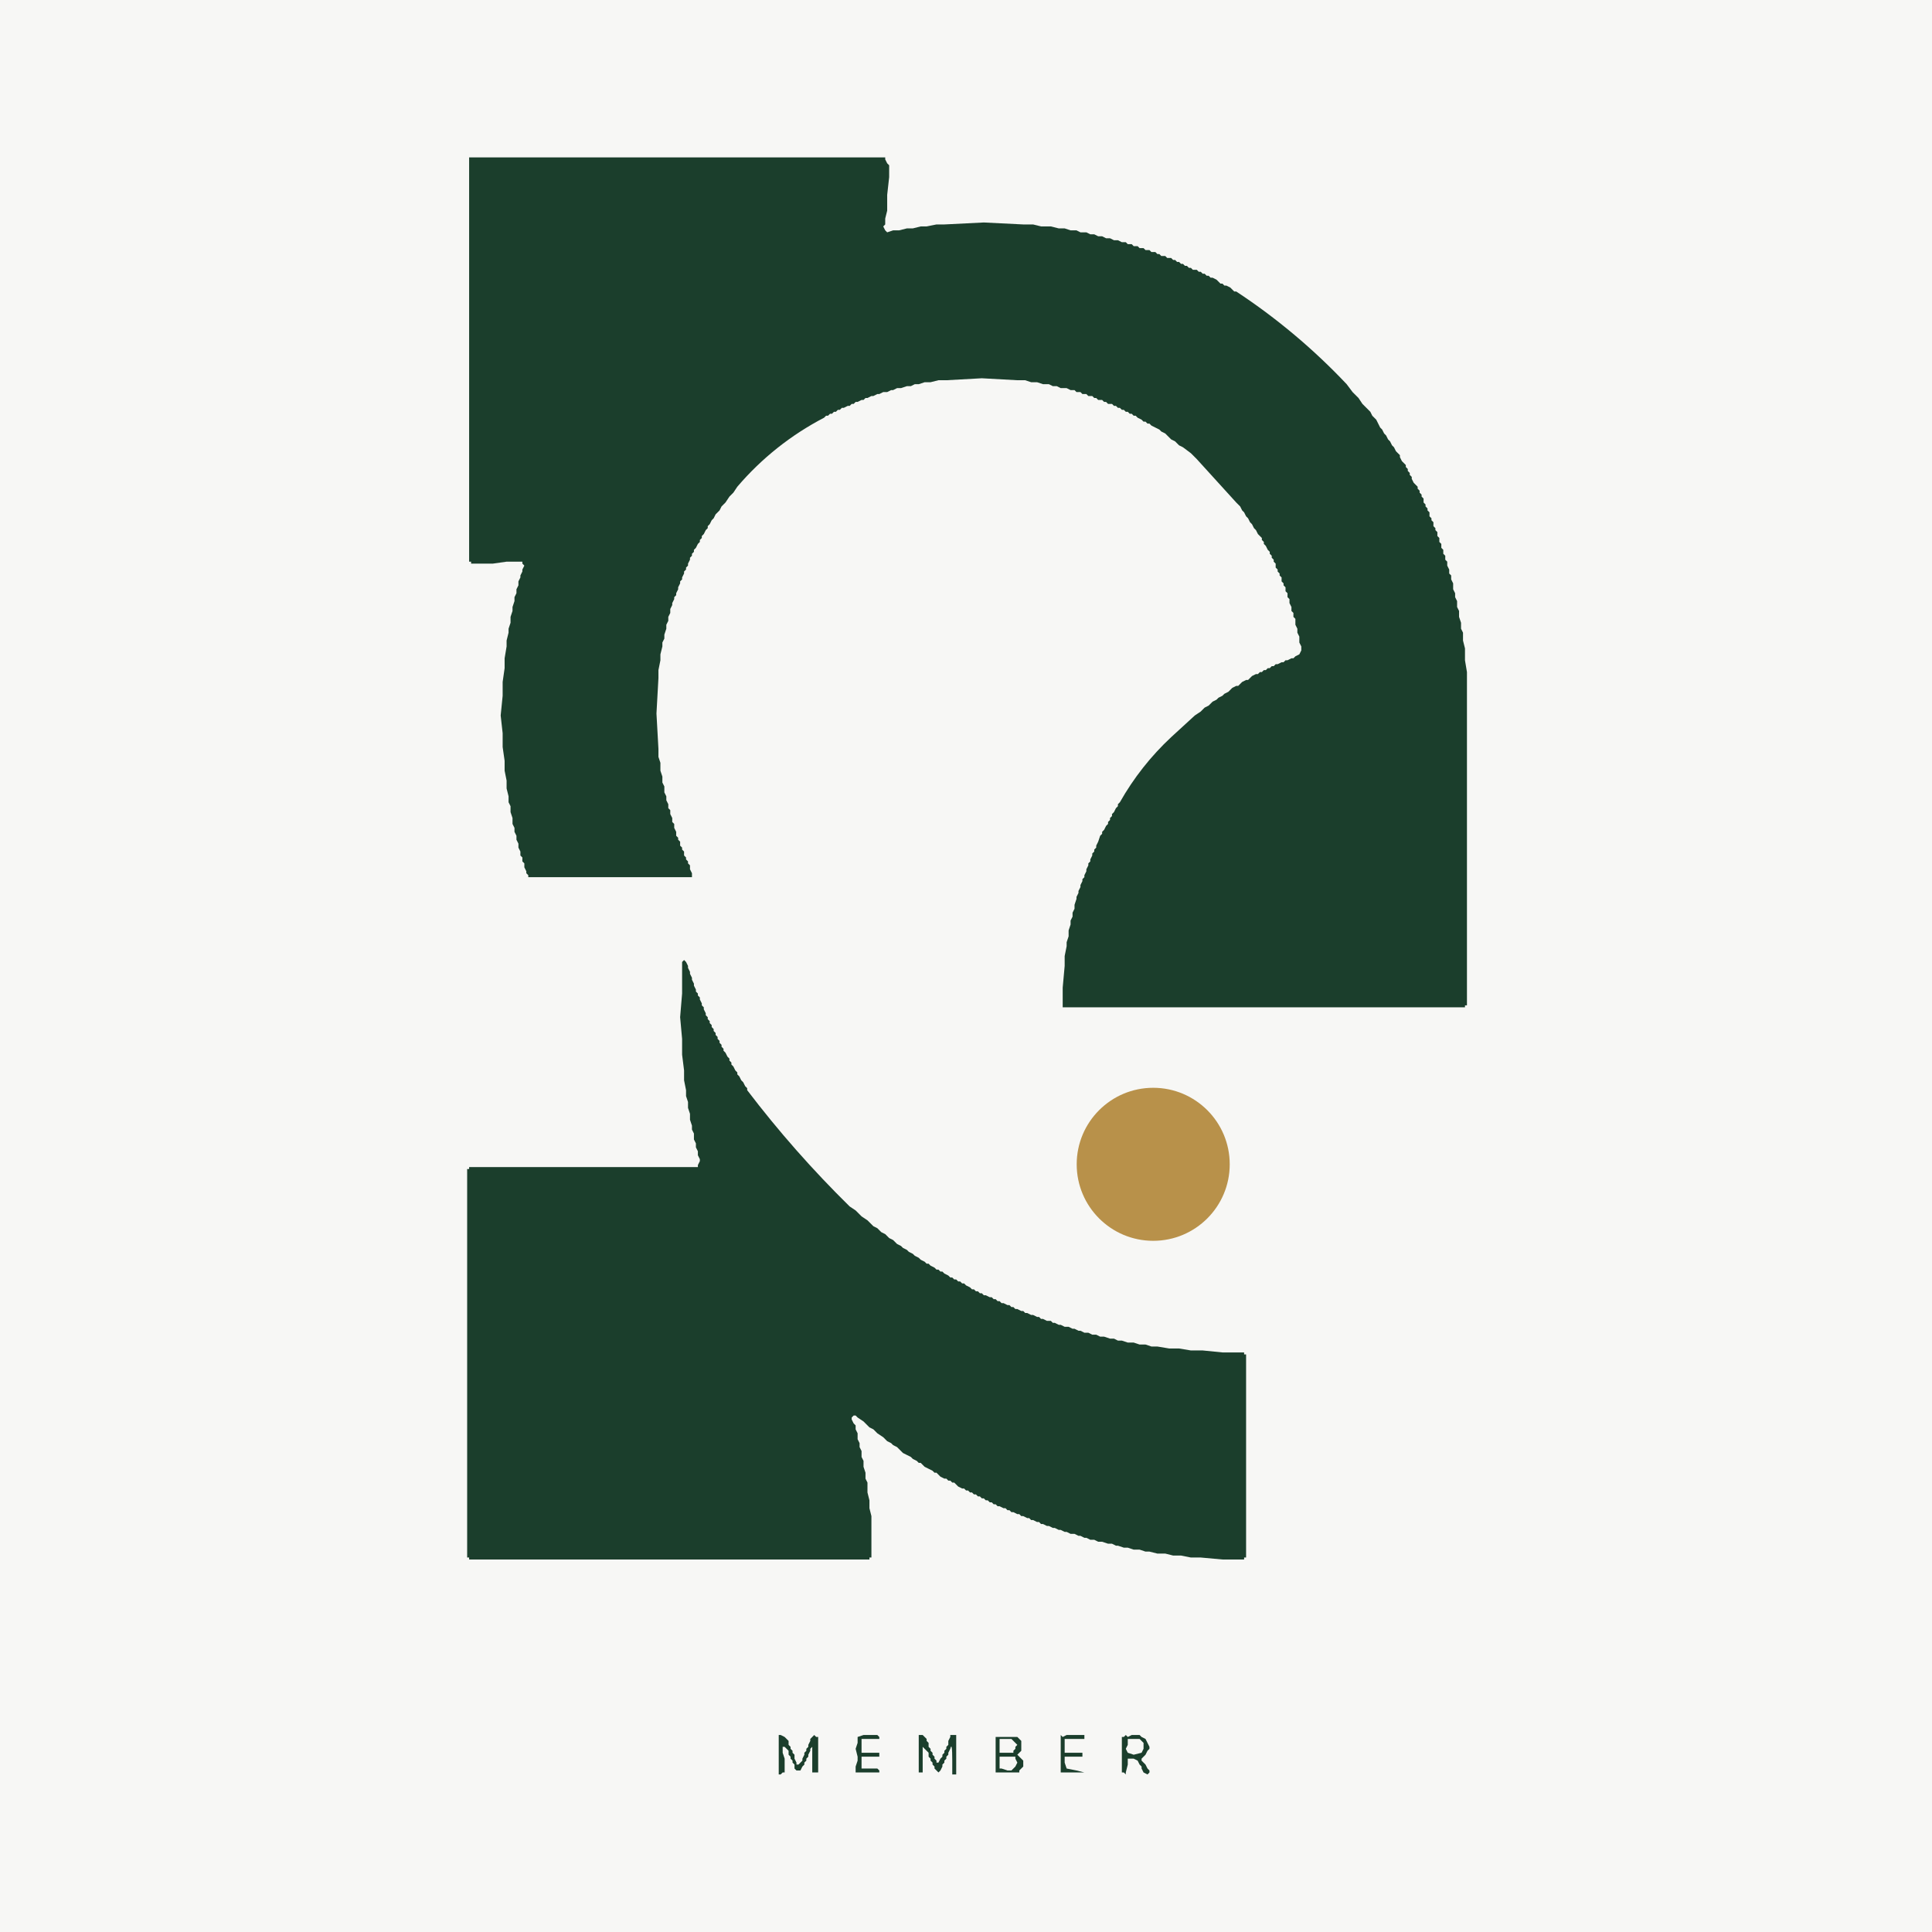
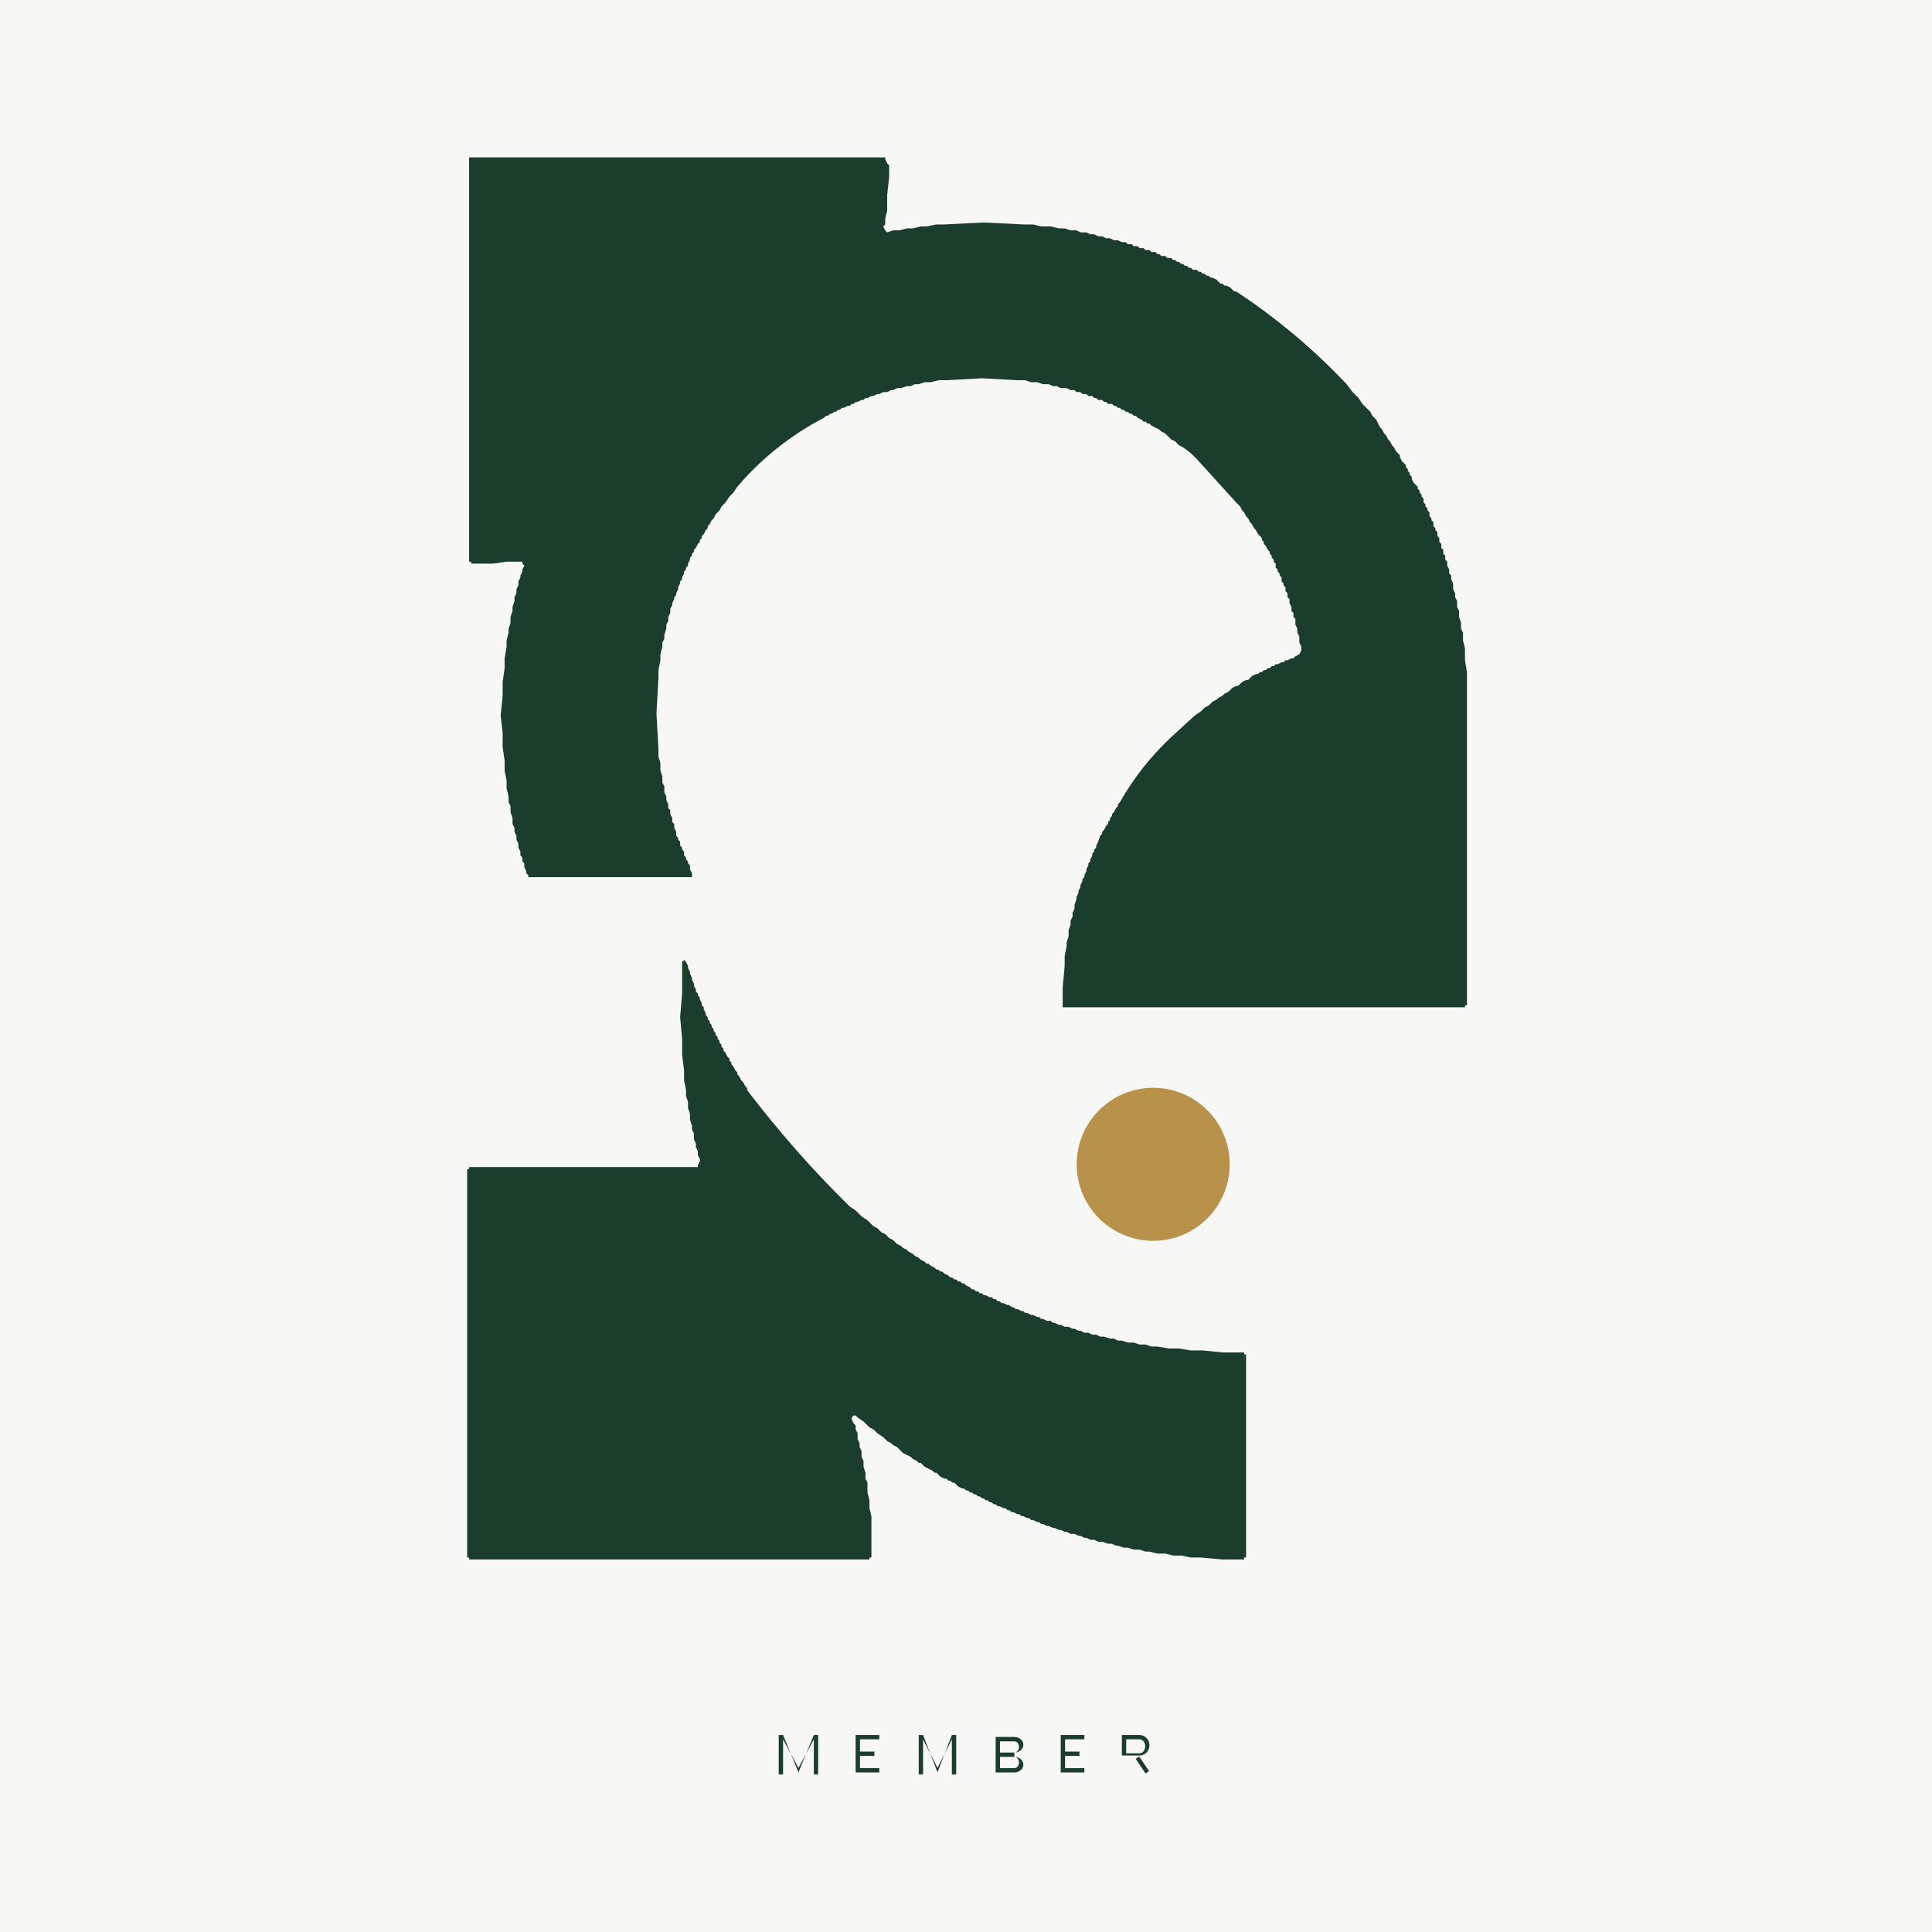
<svg xmlns="http://www.w3.org/2000/svg" width="1000" height="1000" viewBox="0 0 1000 1000">
  <rect width="1000" height="1000" fill="#f7f7f5" />
  <g transform="translate(98.9 -109.4)scale(1.0207)">
-     <path fill="#1b3e2c" d="M141 188v204h1v1h11l7-1h8v1l1 1-1 2v1l-1 2v1l-1 2v2l-1 2v2l-1 2v2l-1 3v2l-1 3v3l-1 3v2l-1 4v3l-1 6v5l-1 7v7l-1 10 1 9v7l1 7v5l1 5v4l1 4v3l1 2v3l1 3v3l1 2v2l1 2v2l1 2v2l1 2v2l1 1v2l1 1v2l1 2v1l1 1v1h83v-2l-1-2v-2l-1-1v-1l-1-1v-1l-1-1v-2l-1-1v-1l-1-1v-2l-1-1v-1l-1-1v-2l-1-2v-2l-1-1v-2l-1-2v-2l-1-1v-2l-1-2v-2l-1-2v-3l-1-2v-3l-1-3v-4l-1-3v-4l-1-18 1-18v-4l1-5v-3l1-4v-2l1-2v-2l1-3v-2l1-2v-2l1-2v-2l1-2v-1l1-2v-1l1-1v-1l1-2v-1l1-2v-1l1-1v-1l1-2v-1l1-1v-1l1-1v-1l1-2v-1l1-1v-1l1-1v-1l1-1 1-2 1-1v-1l1-1v-1l1-1 1-2 1-1v-1l1-1 1-2 1-1 1-2 2-2 1-2 2-2 2-3 2-2 2-3a147 147 0 0 1 44-35l1-1h1l1-1h1l1-1h1l1-1h1l1-1h1l2-1h1l1-1h1l1-1h1l2-1h1l1-1h1l2-1h1l2-1h1l2-1h2l2-1h1l2-1h2l3-1h2l2-1h2l3-1h3l4-1h4l18-1 18 1h4l3 1h3l3 1h3l2 1h2l2 1h3l2 1h2l1 1h2l1 1h2l1 1h2l1 1h1l1 1h2l1 1h1l1 1h2l1 1h1l1 1h1l1 1h1l1 1h1l1 1h1l1 1h1l1 1 2 1 1 1h1l1 1h1l1 1 2 1 2 1 1 1 2 1 1 1 2 2 2 1 2 2 2 1 4 3 3 3 20 22 2 2 1 2 1 1 1 2 1 1 1 2 1 1 1 2 1 1 1 2 1 1 1 1v1l1 1v1l1 1 1 2 1 1v1l1 1v1l1 1v1l1 1v2l1 1v1l1 1v1l1 1v2l1 1v1l1 1v2l1 1v2l1 1v2l1 2v2l1 1v2l1 1v3l1 2v2l1 2v3l1 2v2l-1 2-2 1-1 1h-1l-2 1h-1l-1 1h-1l-2 1h-1l-1 1h-1l-1 1h-1l-1 1h-1l-1 1h-1l-1 1h-1l-2 1-1 1-1 1h-1l-2 1-1 1-1 1h-1l-2 1-1 1-1 1-2 1-1 1-2 1-1 1-2 1-2 2-2 1-2 2-3 2-12 11a138 138 0 0 0-26 33l-1 1v1l-1 1-1 2-1 1v1l-1 1v1l-1 1v1l-1 1-1 2-1 1v1l-1 1-1 3-1 2v1l-1 1v1l-1 1v1l-1 2v1l-1 1v1l-1 2v1l-1 2v1l-1 1v1l-1 2v1l-1 2v1l-1 2v1l-1 3v2l-1 2v2l-1 2v2l-1 3v3l-1 3v2l-1 5v5l-1 11v10h204v-1h1V448l-1-6v-6l-1-4v-4l-1-2v-3l-1-3v-3l-1-2v-3l-1-2v-2l-1-2v-3l-1-2v-2l-1-1v-2l-1-2v-2l-1-1v-2l-1-1v-2l-1-1v-2l-1-1v-2l-1-1v-2l-1-1v-1l-1-1v-2l-1-1v-1l-1-1v-2l-1-1v-1l-1-1v-1l-1-1v-2l-1-1v-1l-1-1v-1l-1-1v-1l-1-1-1-1-1-2v-1l-1-1v-1l-1-1v-1l-1-1v-1l-1-1-1-1-1-2v-1l-1-1-1-1-1-2-1-1-1-2-1-1-1-2-1-1-1-2-1-1-1-2-1-2-2-2-1-2-2-2-2-2-2-3-3-3-3-4a316 316 0 0 0-56-47h-1l-1-1-1-1-2-1h-1l-1-1h-1l-1-1-1-1-2-1h-1l-1-1h-1l-1-1h-1l-1-1h-1l-1-1h-2l-1-1h-1l-1-1h-1l-1-1h-1l-1-1h-1l-1-1h-1l-1-1h-2l-1-1h-2l-1-1h-1l-1-1h-2l-1-1h-2l-1-1h-2l-1-1h-2l-1-1h-2l-1-1h-2l-2-1h-2l-2-1h-2l-2-1h-2l-2-1h-2l-2-1h-3l-2-1h-3l-3-1h-3l-4-1h-5l-4-1h-5l-20-1-20 1h-4l-5 1h-3l-4 1h-3l-4 1h-3l-3 1-1-1-1-2 1-1v-3l1-4v-8l1-9v-6l-1-1-1-2v-1H141zm108 407v16l-1 12 1 11v8l1 8v5l1 5v3l1 3v3l1 3v3l1 3v2l1 2v3l1 2v2l1 2v2l1 2v1l-1 2v1H141v1h-1v197h1v1h203v-1h1v-21l-1-4v-4l-1-4v-5l-1-2v-3l-1-3v-3l-1-2v-3l-1-2v-2l-1-2v-3l-1-2v-2l-1-1-1-2v-1l1-1h1l1 1 3 2 3 3 2 1 2 2 3 2 2 2 2 1 1 1 2 1 2 2 1 1 2 1 2 1 1 1 2 1 1 1h1l1 1 1 1 2 1 2 1 1 1h1l1 1 1 1 2 1h1l1 1h1l1 1h1l1 1 1 1 2 1h1l1 1h1l1 1h1l1 1h1l1 1h1l1 1h1l1 1h1l1 1h1l1 1h1l1 1h1l2 1h1l1 1h1l1 1h1l2 1h1l1 1h1l2 1h1l1 1h1l2 1h1l1 1h1l2 1h1l2 1h1l2 1h1l2 1h1l2 1h2l2 1h1l2 1h1l2 1h2l2 1h2l3 1h2l2 1h1l3 1h2l3 1h3l3 1h2l4 1h4l4 1h4l5 1h5l11 1h11v-1h1V794h-1v-1h-11l-10-1h-6l-6-1h-5l-6-1h-3l-3-1h-3l-3-1h-3l-3-1h-2l-2-1h-2l-3-1h-2l-2-1h-2l-2-1h-2l-2-1h-1l-2-1h-1l-2-1h-2l-2-1h-1l-2-1h-1l-1-1h-2l-2-1h-1l-1-1h-1l-2-1h-1l-2-1h-1l-1-1h-1l-2-1h-1l-1-1h-1l-1-1h-1l-2-1h-1l-1-1h-1l-1-1h-1l-1-1h-1l-2-1h-1l-1-1h-1l-1-1h-1l-1-1h-1l-1-1-2-1-1-1h-1l-1-1h-1l-1-1h-1l-1-1h-1l-1-1-2-1-1-1h-1l-1-1h-1l-1-1-2-1-1-1h-1l-1-1-2-1-1-1-2-1-1-1-2-1-1-1-2-1-1-1-2-1-2-2-2-1-2-2-2-1-2-2-2-1-3-3-3-2-3-3-3-2a548 548 0 0 1-52-59v-1l-1-1-1-2-1-1-1-2-1-1v-1l-1-1-1-2-1-1v-1l-1-1v-1l-1-1-1-2-1-1v-1l-1-1v-1l-1-1v-1l-1-1v-1l-1-1v-1l-1-1v-1l-1-1v-1l-1-1v-1l-1-1v-1l-1-1v-1l-1-2v-1l-1-1v-1l-1-2v-1l-1-1v-1l-1-1v-1l-1-2v-1l-1-2v-1l-1-2v-1l-1-2v-1l-1-2-1-1zm49 392v20h1l1-1h1v-7l-1-3v-3h1l1 1 1 1v2l1 1v1l1 1v1l1 1v2l1 1h2l1-2 1-1v-1l1-1v-1l1-1v-1l1-2v-1l1-1v13h3v-18h-1l-1-1-2 2v1l-1 2v1l-1 1v1l-1 1v1l-1 2v1l-1 1-1 1h-1v-1l-1-2v-2l-1-1v-1l-1-1v-1l-1-1v-2l-1-1-1-1-2-1zm40 1v3l-1 3 1 4v2l-1 3v3h12v-1l-1-1h-8v-6h9v-2h-9v-7h9v-1l-1-1h-7zm31-1v19h2v-13l2 2 1 1v2l1 1v1l1 1v1l1 1v1l2 2 1-1 1-2v-1l1-1v-1l1-1v-1l1-1v-1l1-2q1-4 1 6v7h2v-20h-3v1l-1 2v2l-1 1v1l-1 1v1l-1 1v1l-1 1-1 2h-1v-1l-1-1v-1l-1-1v-1l-1-1v-1l-1-1v-2l-1-1v-1l-1-1-1-1zm72 9v10h12l-4-1-5-1-1-3v-3h9v-2h-9v-7h10v-2h-9l-2 1-1-1zm32-8h-1v18h1l1 1v-1l1-4v-3h3l2 1 1 2 1 1v1l1 2 2 1 1-1v-1l-1-1-1-2-1-1-1-1v-1l1-1 1-1 1-2 1-1v-1l-1-2-1-2-2-1-1-1h-4l-2 1-1-1zm9 2 1 1v3l-1 2-4 1-3-1-1-2 1-2v-3h6zm-74-2v18h12v-1l1-1 1-1v-3l-1-1-2-2 1-1 1-1v-5l-1-1-1-1zm8 1 1 1 1 1 1 1-1 1v1l-1 1v1h-7v-7zm2 10 1 2-1 2-1 1-1 1h-2l-3-1h-1v-6h8z" />
+     <path fill="#1b3e2c" d="M141 188v204h1v1h11l7-1h8v1l1 1-1 2v1l-1 2v1l-1 2v2l-1 2v2l-1 2v2l-1 3v2l-1 3v3l-1 3v2l-1 4v3l-1 6v5l-1 7v7l-1 10 1 9v7l1 7v5l1 5v4l1 4v3l1 2v3l1 3v3l1 2v2l1 2v2l1 2v2l1 2v2l1 1v2l1 1v2l1 2v1l1 1v1h83v-2l-1-2v-2l-1-1v-1l-1-1v-1l-1-1v-2l-1-1v-1l-1-1v-2l-1-1v-1l-1-1v-2l-1-2v-2l-1-1v-2l-1-2v-2l-1-1v-2l-1-2v-2l-1-2v-3l-1-2v-3l-1-3v-4l-1-3v-4l-1-18 1-18v-4l1-5v-3l1-4v-2l1-2v-2l1-3v-2l1-2v-2l1-2v-2l1-2v-1l1-2v-1l1-1v-1l1-2v-1l1-2v-1l1-1v-1l1-2v-1l1-1v-1l1-1v-1l1-2v-1l1-1v-1l1-1v-1l1-1 1-2 1-1v-1l1-1v-1l1-1 1-2 1-1v-1l1-1 1-2 1-1 1-2 2-2 1-2 2-2 2-3 2-2 2-3a147 147 0 0 1 44-35l1-1h1l1-1h1l1-1h1l1-1h1l1-1h1l2-1h1l1-1h1l1-1h1l2-1h1l1-1h1l2-1h1l2-1h1l2-1h2l2-1h1l2-1h2l3-1h2l2-1h2l3-1h3l4-1h4l18-1 18 1h4l3 1h3l3 1h3l2 1h2l2 1h3l2 1h2l1 1h2l1 1h2l1 1h2l1 1h1l1 1h2l1 1h1l1 1h2l1 1h1l1 1h1l1 1h1l1 1h1l1 1h1l1 1h1l1 1 2 1 1 1h1l1 1h1l1 1 2 1 2 1 1 1 2 1 1 1 2 2 2 1 2 2 2 1 4 3 3 3 20 22 2 2 1 2 1 1 1 2 1 1 1 2 1 1 1 2 1 1 1 2 1 1 1 1v1l1 1v1l1 1 1 2 1 1v1l1 1v1l1 1v1l1 1v2l1 1v1l1 1v1l1 1v2l1 1v1l1 1v2l1 1v2l1 1v2l1 2v2l1 1v2l1 1v3l1 2v2l1 2v3l1 2v2l-1 2-2 1-1 1h-1l-2 1h-1l-1 1h-1l-2 1h-1l-1 1h-1l-1 1h-1l-1 1h-1l-1 1h-1l-1 1h-1l-2 1-1 1-1 1h-1l-2 1-1 1-1 1h-1l-2 1-1 1-1 1-2 1-1 1-2 1-1 1-2 1-2 2-2 1-2 2-3 2-12 11a138 138 0 0 0-26 33l-1 1v1l-1 1-1 2-1 1v1l-1 1v1l-1 1v1l-1 1-1 2-1 1v1l-1 1-1 3-1 2v1l-1 1v1l-1 1v1l-1 2v1l-1 1v1l-1 2v1l-1 2v1l-1 1v1l-1 2v1l-1 2v1l-1 2v1l-1 3v2l-1 2v2l-1 2v2l-1 3v3l-1 3v2l-1 5v5l-1 11v10h204v-1h1V448l-1-6v-6l-1-4v-4l-1-2v-3l-1-3v-3l-1-2v-3l-1-2v-2l-1-2v-3l-1-2v-2l-1-1v-2l-1-2v-2l-1-1v-2l-1-1v-2l-1-1v-2l-1-1v-2l-1-1v-2l-1-1v-1l-1-1v-2l-1-1v-1l-1-1v-2l-1-1v-1l-1-1v-1l-1-1v-2l-1-1v-1l-1-1v-1l-1-1v-1l-1-1-1-1-1-2v-1l-1-1v-1l-1-1v-1l-1-1v-1l-1-1-1-1-1-2v-1l-1-1-1-1-1-2-1-1-1-2-1-1-1-2-1-1-1-2-1-1-1-2-1-2-2-2-1-2-2-2-2-2-2-3-3-3-3-4a316 316 0 0 0-56-47h-1l-1-1-1-1-2-1h-1l-1-1h-1l-1-1-1-1-2-1h-1l-1-1h-1l-1-1h-1l-1-1h-1l-1-1h-2l-1-1h-1l-1-1h-1l-1-1h-1l-1-1h-1l-1-1h-1l-1-1h-2l-1-1h-2l-1-1h-1l-1-1h-2l-1-1h-2l-1-1h-2l-1-1h-2l-1-1h-2l-1-1h-2l-2-1h-2l-2-1h-2l-2-1h-2l-2-1h-2l-2-1h-3l-2-1h-3l-3-1h-3l-4-1h-5l-4-1h-5l-20-1-20 1h-4l-5 1h-3l-4 1h-3l-4 1h-3l-3 1-1-1-1-2 1-1v-3l1-4v-8l1-9v-6l-1-1-1-2v-1H141zm108 407v16l-1 12 1 11v8l1 8v5l1 5v3l1 3v3l1 3v3l1 3v2l1 2v3l1 2v2l1 2v2l1 2v1l-1 2v1H141v1h-1v197h1v1h203v-1h1v-21l-1-4v-4l-1-4v-5l-1-2v-3l-1-3v-3l-1-2v-3l-1-2v-2l-1-2v-3l-1-2v-2l-1-1-1-2v-1l1-1h1l1 1 3 2 3 3 2 1 2 2 3 2 2 2 2 1 1 1 2 1 2 2 1 1 2 1 2 1 1 1 2 1 1 1h1l1 1 1 1 2 1 2 1 1 1h1l1 1 1 1 2 1h1l1 1h1l1 1h1l1 1 1 1 2 1h1l1 1h1l1 1h1l1 1h1l1 1h1l1 1h1l1 1h1l1 1h1l1 1h1l1 1h1l2 1h1l1 1h1l1 1h1l2 1h1l1 1h1l2 1h1l1 1h1l2 1h1l1 1h1l2 1h1l2 1h1l2 1h1l2 1h1l2 1h2l2 1h1l2 1h1l2 1h2l2 1h2l3 1h2l2 1h1l3 1h2l3 1h3l3 1h2l4 1h4l4 1h4l5 1h5l11 1h11v-1h1V794h-1v-1h-11l-10-1h-6l-6-1h-5l-6-1h-3l-3-1h-3l-3-1h-3l-3-1h-2l-2-1h-2l-3-1h-2l-2-1h-2l-2-1h-2l-2-1h-1l-2-1h-1l-2-1h-2l-2-1h-1l-2-1h-1l-1-1h-2l-2-1h-1l-1-1h-1l-2-1h-1l-2-1h-1l-1-1h-1l-2-1h-1l-1-1h-1l-1-1h-1l-2-1h-1l-1-1h-1l-1-1h-1l-1-1h-1l-2-1h-1l-1-1h-1l-1-1h-1l-1-1h-1l-1-1-2-1-1-1h-1l-1-1h-1l-1-1h-1l-1-1h-1l-1-1-2-1-1-1h-1l-1-1h-1l-1-1-2-1-1-1h-1l-1-1-2-1-1-1-2-1-1-1-2-1-1-1-2-1-1-1-2-1-2-2-2-1-2-2-2-1-2-2-2-1-3-3-3-2-3-3-3-2a548 548 0 0 1-52-59v-1l-1-1-1-2-1-1-1-2-1-1v-1l-1-1-1-2-1-1v-1l-1-1v-1l-1-1-1-2-1-1v-1l-1-1v-1l-1-1v-1l-1-1v-1l-1-1v-1l-1-1v-1l-1-1v-1l-1-1v-1l-1-1v-1l-1-1v-1l-1-2v-1l-1-1v-1l-1-2v-1l-1-1v-1l-1-1v-1l-1-2v-1l-1-2v-1l-1-2v-1l-1-2v-1l-1-2-1-1zM298 1007L298 987L300.2 987L308 1005.9L315.8 987L318 987L318 1007L315.8 1007L315.8 989.2L308 1003.7L300.2 989.2L300.2 1007ZM337 987L349 987L349 989.2L339.2 989.2L339.2 995.4L346.5 995.4L346.5 997.6L339.2 997.6L339.2 1003.8L349 1003.8L349 1006L337 1006ZM369 1007L369 987L371.2 987L378.5 1005.9L385.8 987L388 987L388 1007L385.8 1007L385.8 989.2L378.5 1003.7L371.2 989.2L371.2 1007ZM408 988H417.5A4.5 3.9 0 0 1 417.5 995.9V998.1A4.5 3.9 0 0 1 417.5 1006H408ZM410.2 995.9H417.5A2.3 2.8 0 0 0 417.5 990.2H410.2ZM410.2 1003.8H417.5A2.3 2.8 0 0 0 417.5 998.1H410.2ZM441 987L453 987L453 989.2L443.2 989.2L443.2 995.4L450.5 995.4L450.5 997.6L443.2 997.6L443.2 1003.8L453 1003.8L453 1006L441 1006ZM472 987H481A5 5.2 0 0 1 481 997.4H472ZM474.2 996.3H481A2.8 3.5 0 0 0 481 989.2H474.2ZM480.8 997.9L485.8 1005.3L484 1006.5L479 999.1Z" />
    <circle cx="487.9" cy="697.6" r="38.8" fill="#b8914a" />
  </g>
</svg>
